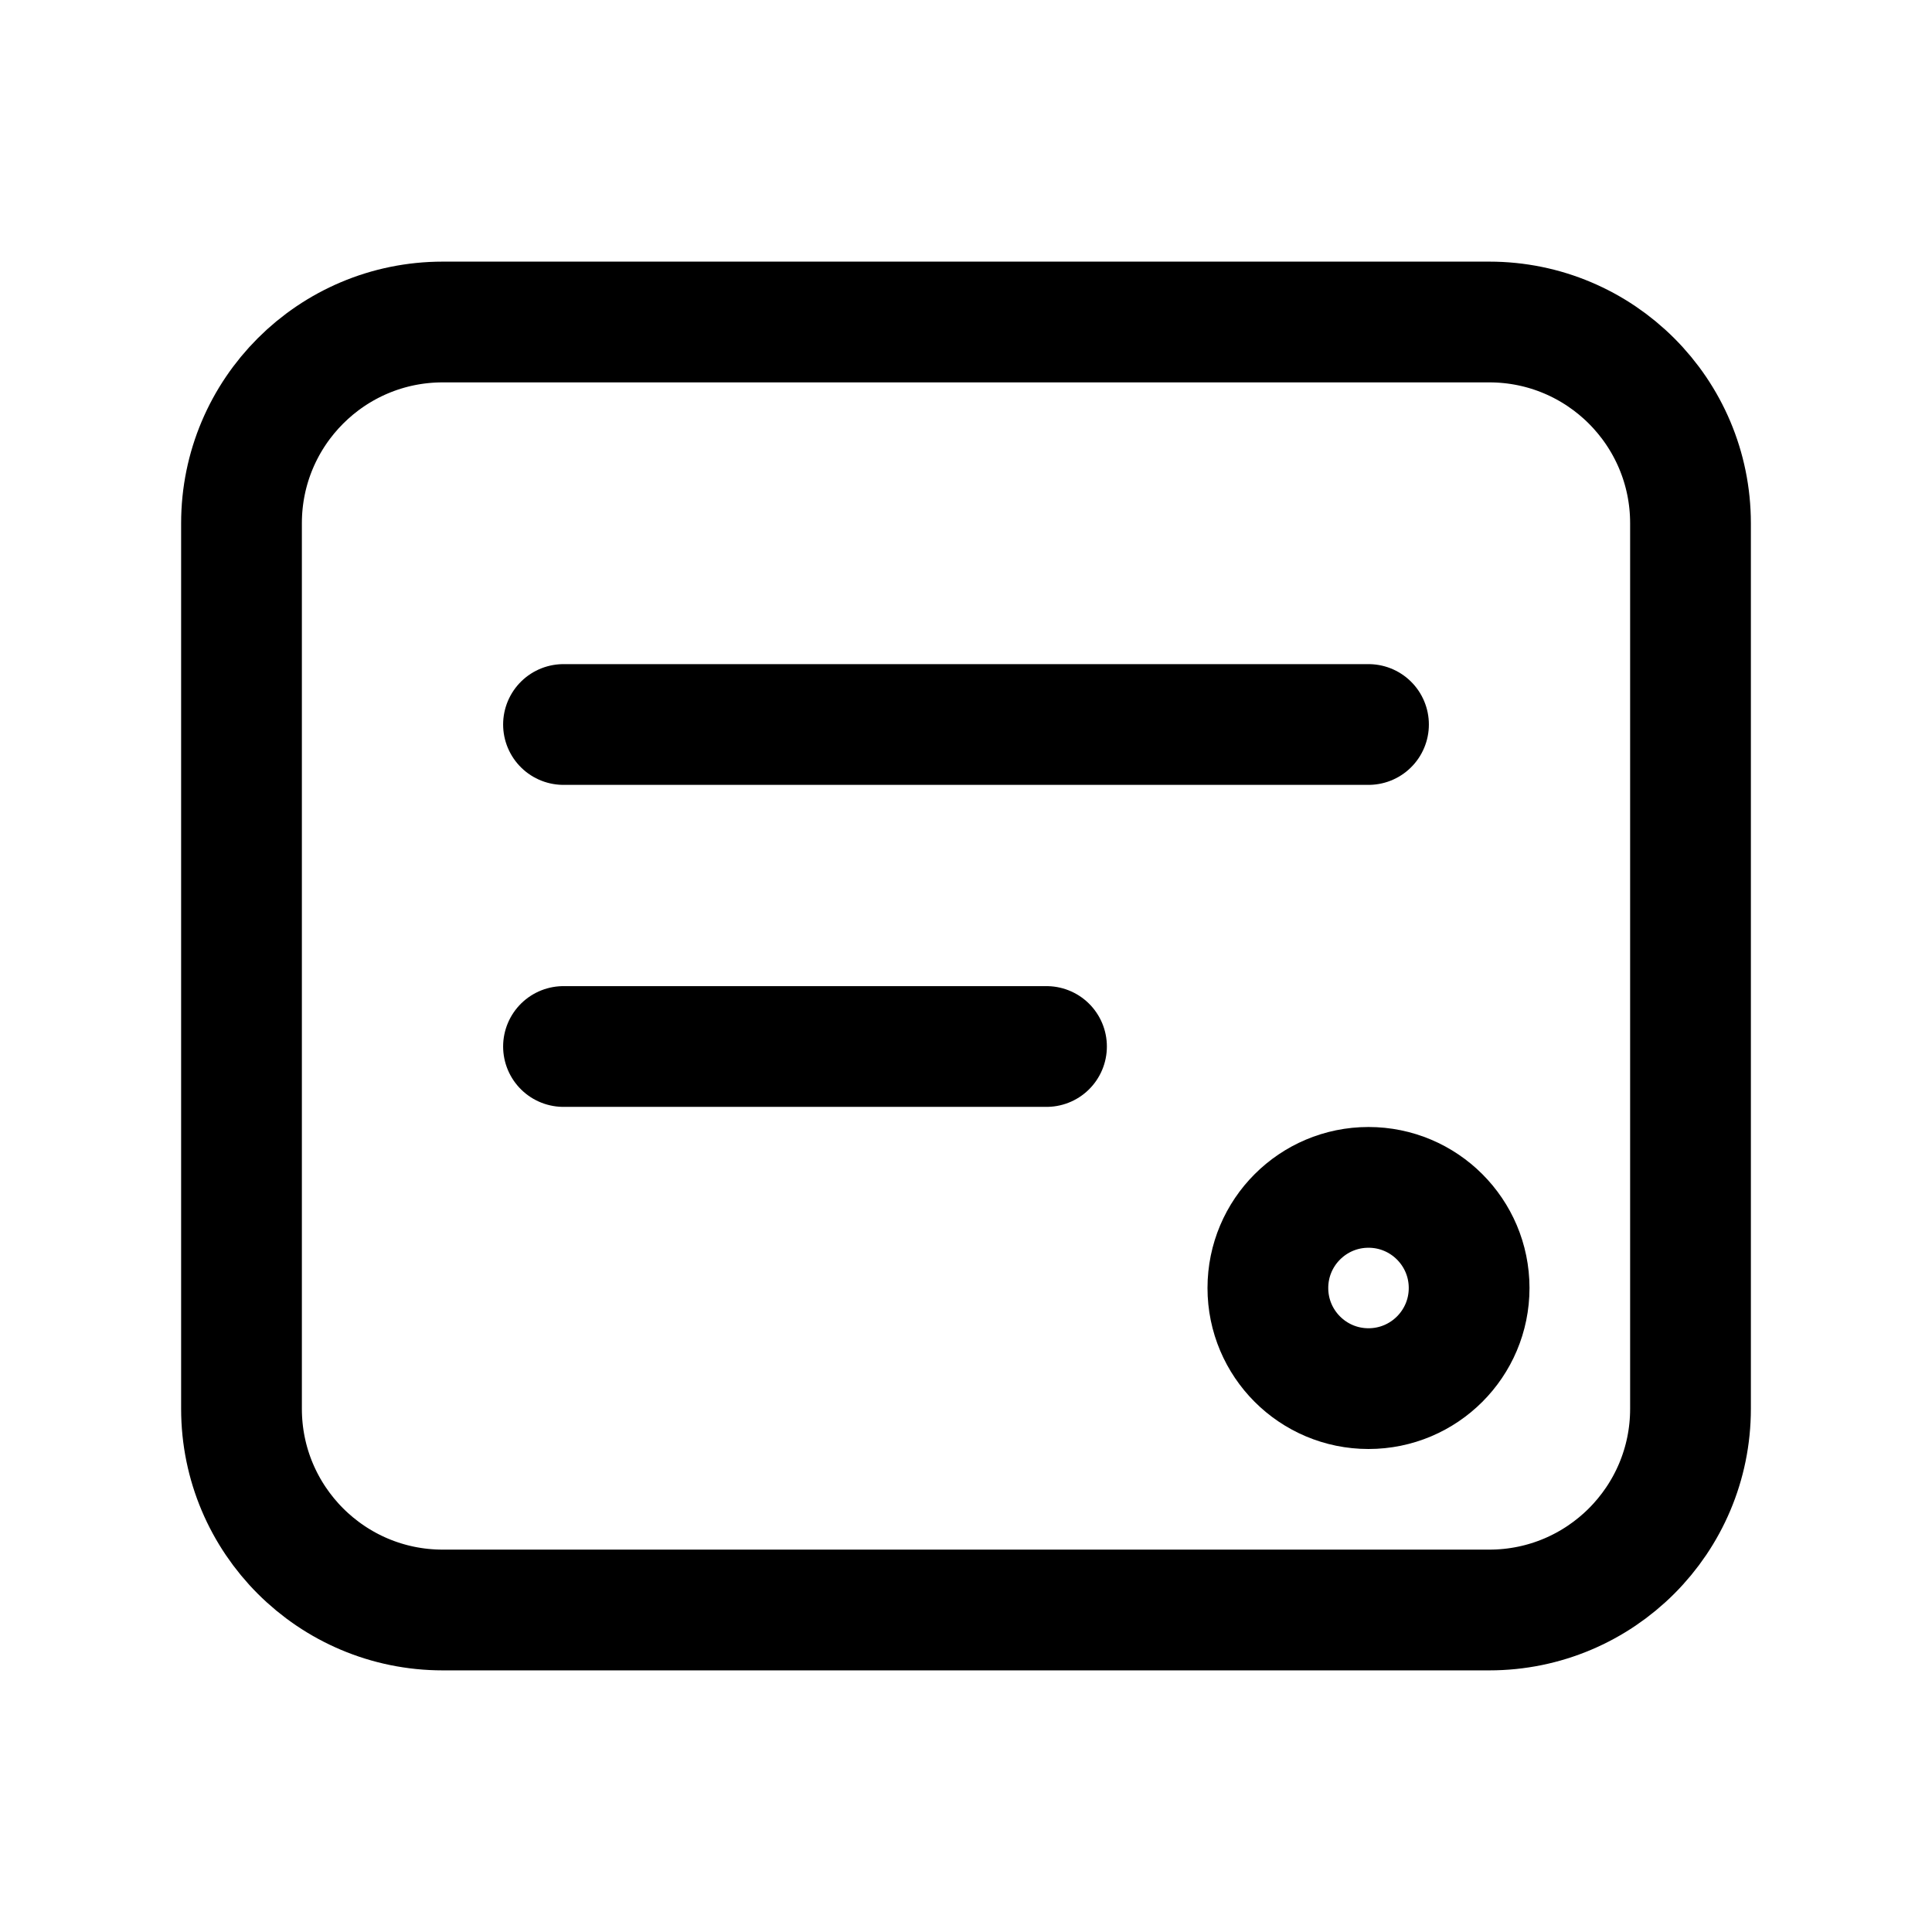
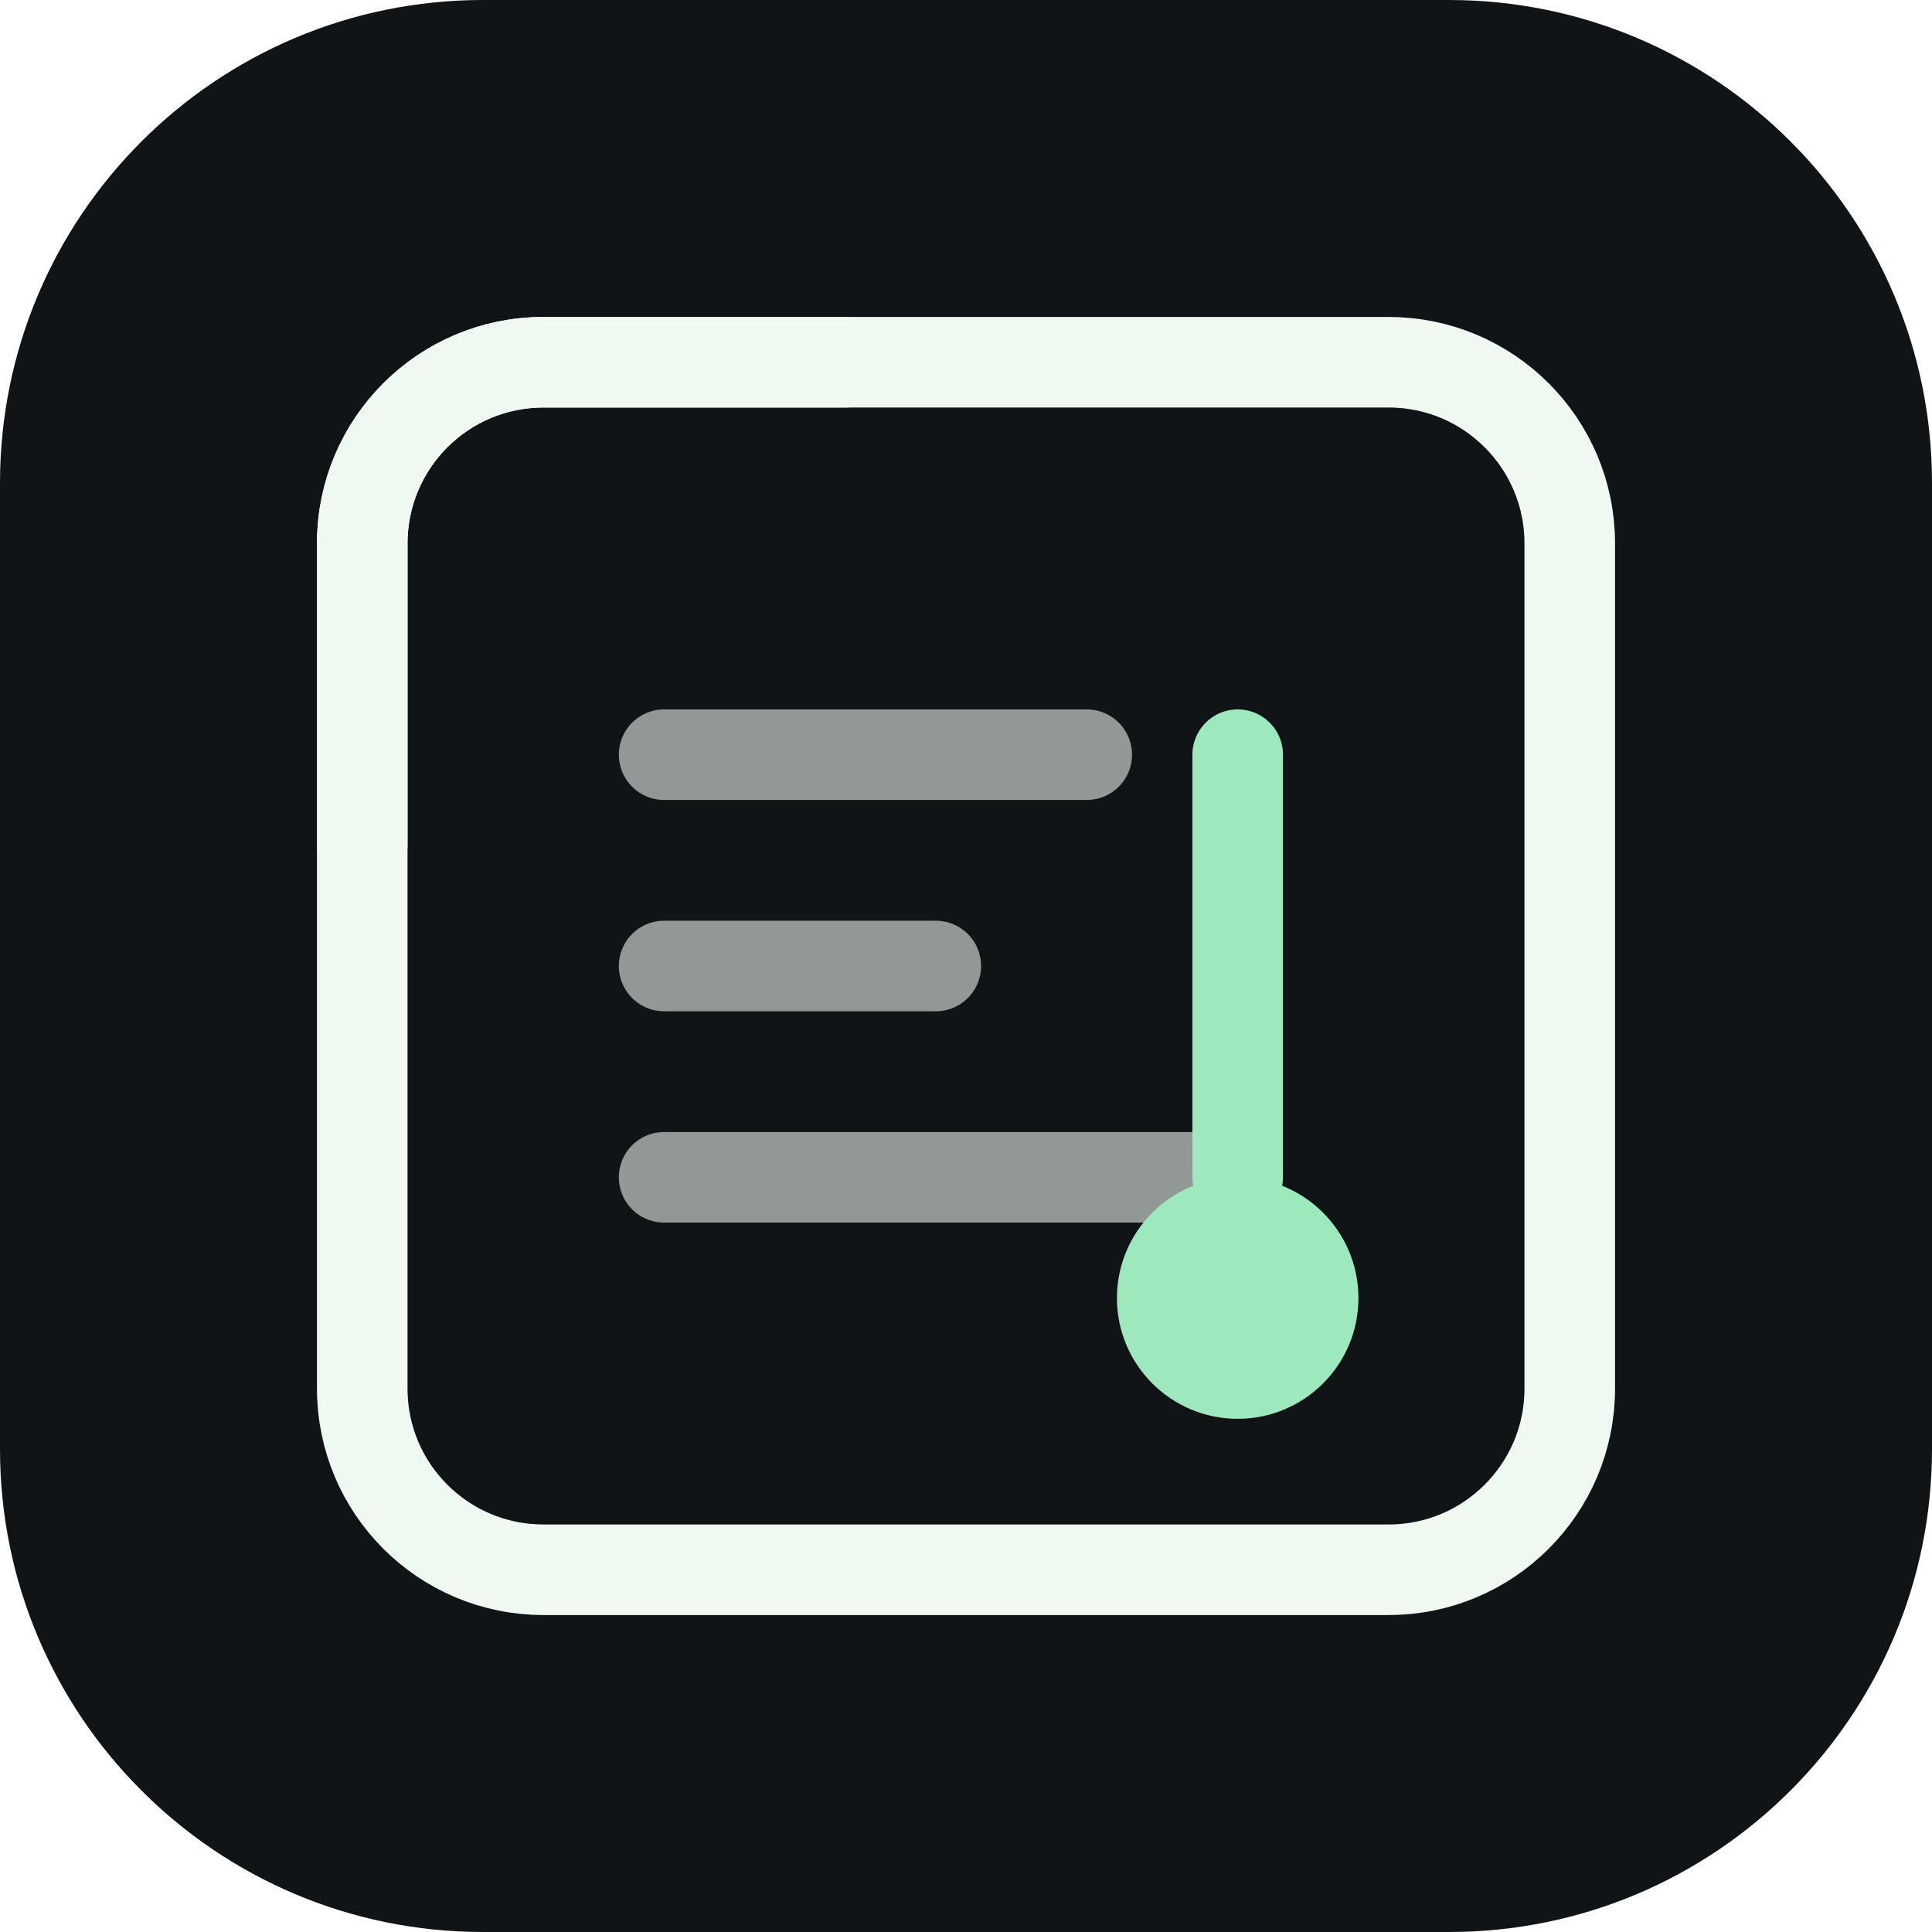
- <svg xmlns="http://www.w3.org/2000/svg" viewBox="0 0 24 24" fill="none" stroke="currentColor" stroke-width="1.5" stroke-linecap="round" stroke-linejoin="round">
-   <rect x="3" y="4" width="18" height="16" rx="2.5" />
-   <line x1="7" y1="9" x2="17" y2="9" />
-   <line x1="7" y1="13" x2="13" y2="13" />
-   <circle cx="17" cy="16" r="1.25" />
+ <svg xmlns="http://www.w3.org/2000/svg" viewBox="0 0 64 64">
+   <rect width="64" height="64" rx="16" fill="#101417" />
+   <path d="M18 12h28a6 6 0 0 1 6 6v28a6 6 0 0 1-6 6H18a6 6 0 0 1-6-6V18a6 6 0 0 1 6-6Z" fill="none" stroke="#eff8f1" stroke-width="3" />
+   <path d="M12 28V18a6 6 0 0 1 6-6h10" fill="none" stroke="#eff8f1" stroke-width="3" stroke-linecap="round" />
+   <path d="M22 25h14M22 32h9M22 39h18" fill="none" stroke="#eff8f1" stroke-width="3" stroke-linecap="round" opacity=".58" />
+   <path d="M41 25v14" fill="none" stroke="#9de8bd" stroke-width="3" stroke-linecap="round" />
+   <circle cx="41" cy="43" r="4" fill="#9de8bd" />
</svg>
